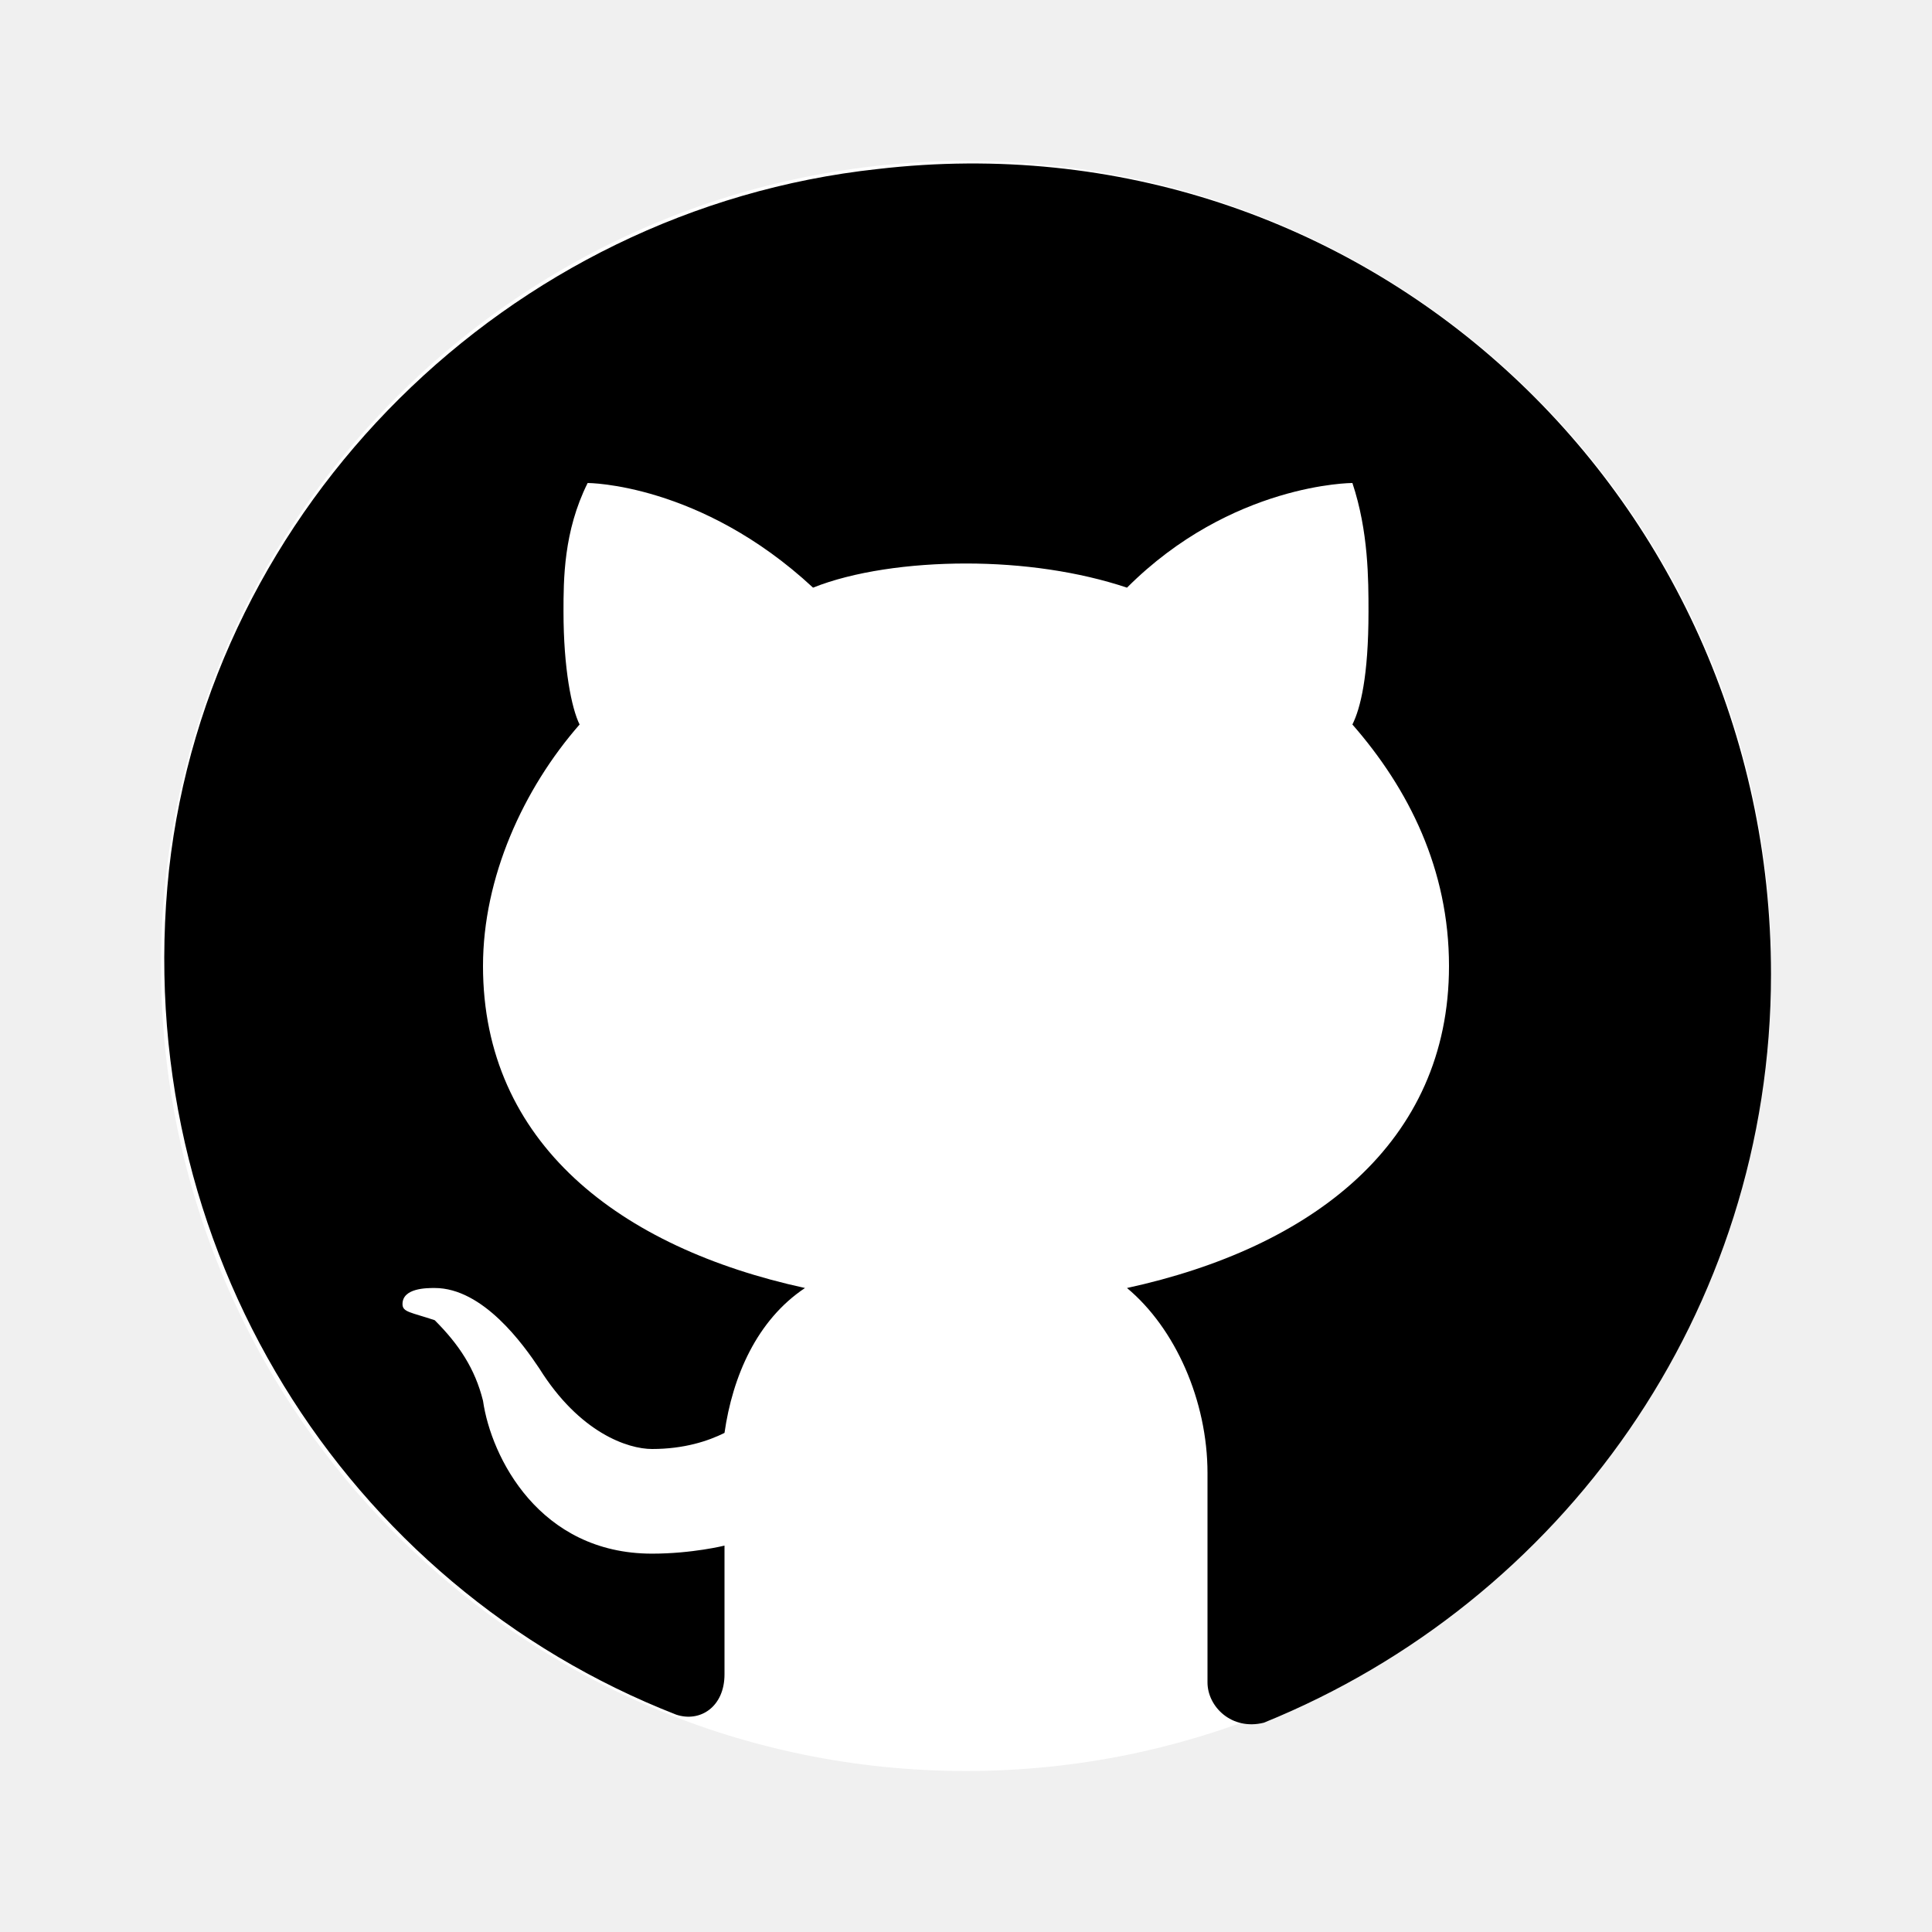
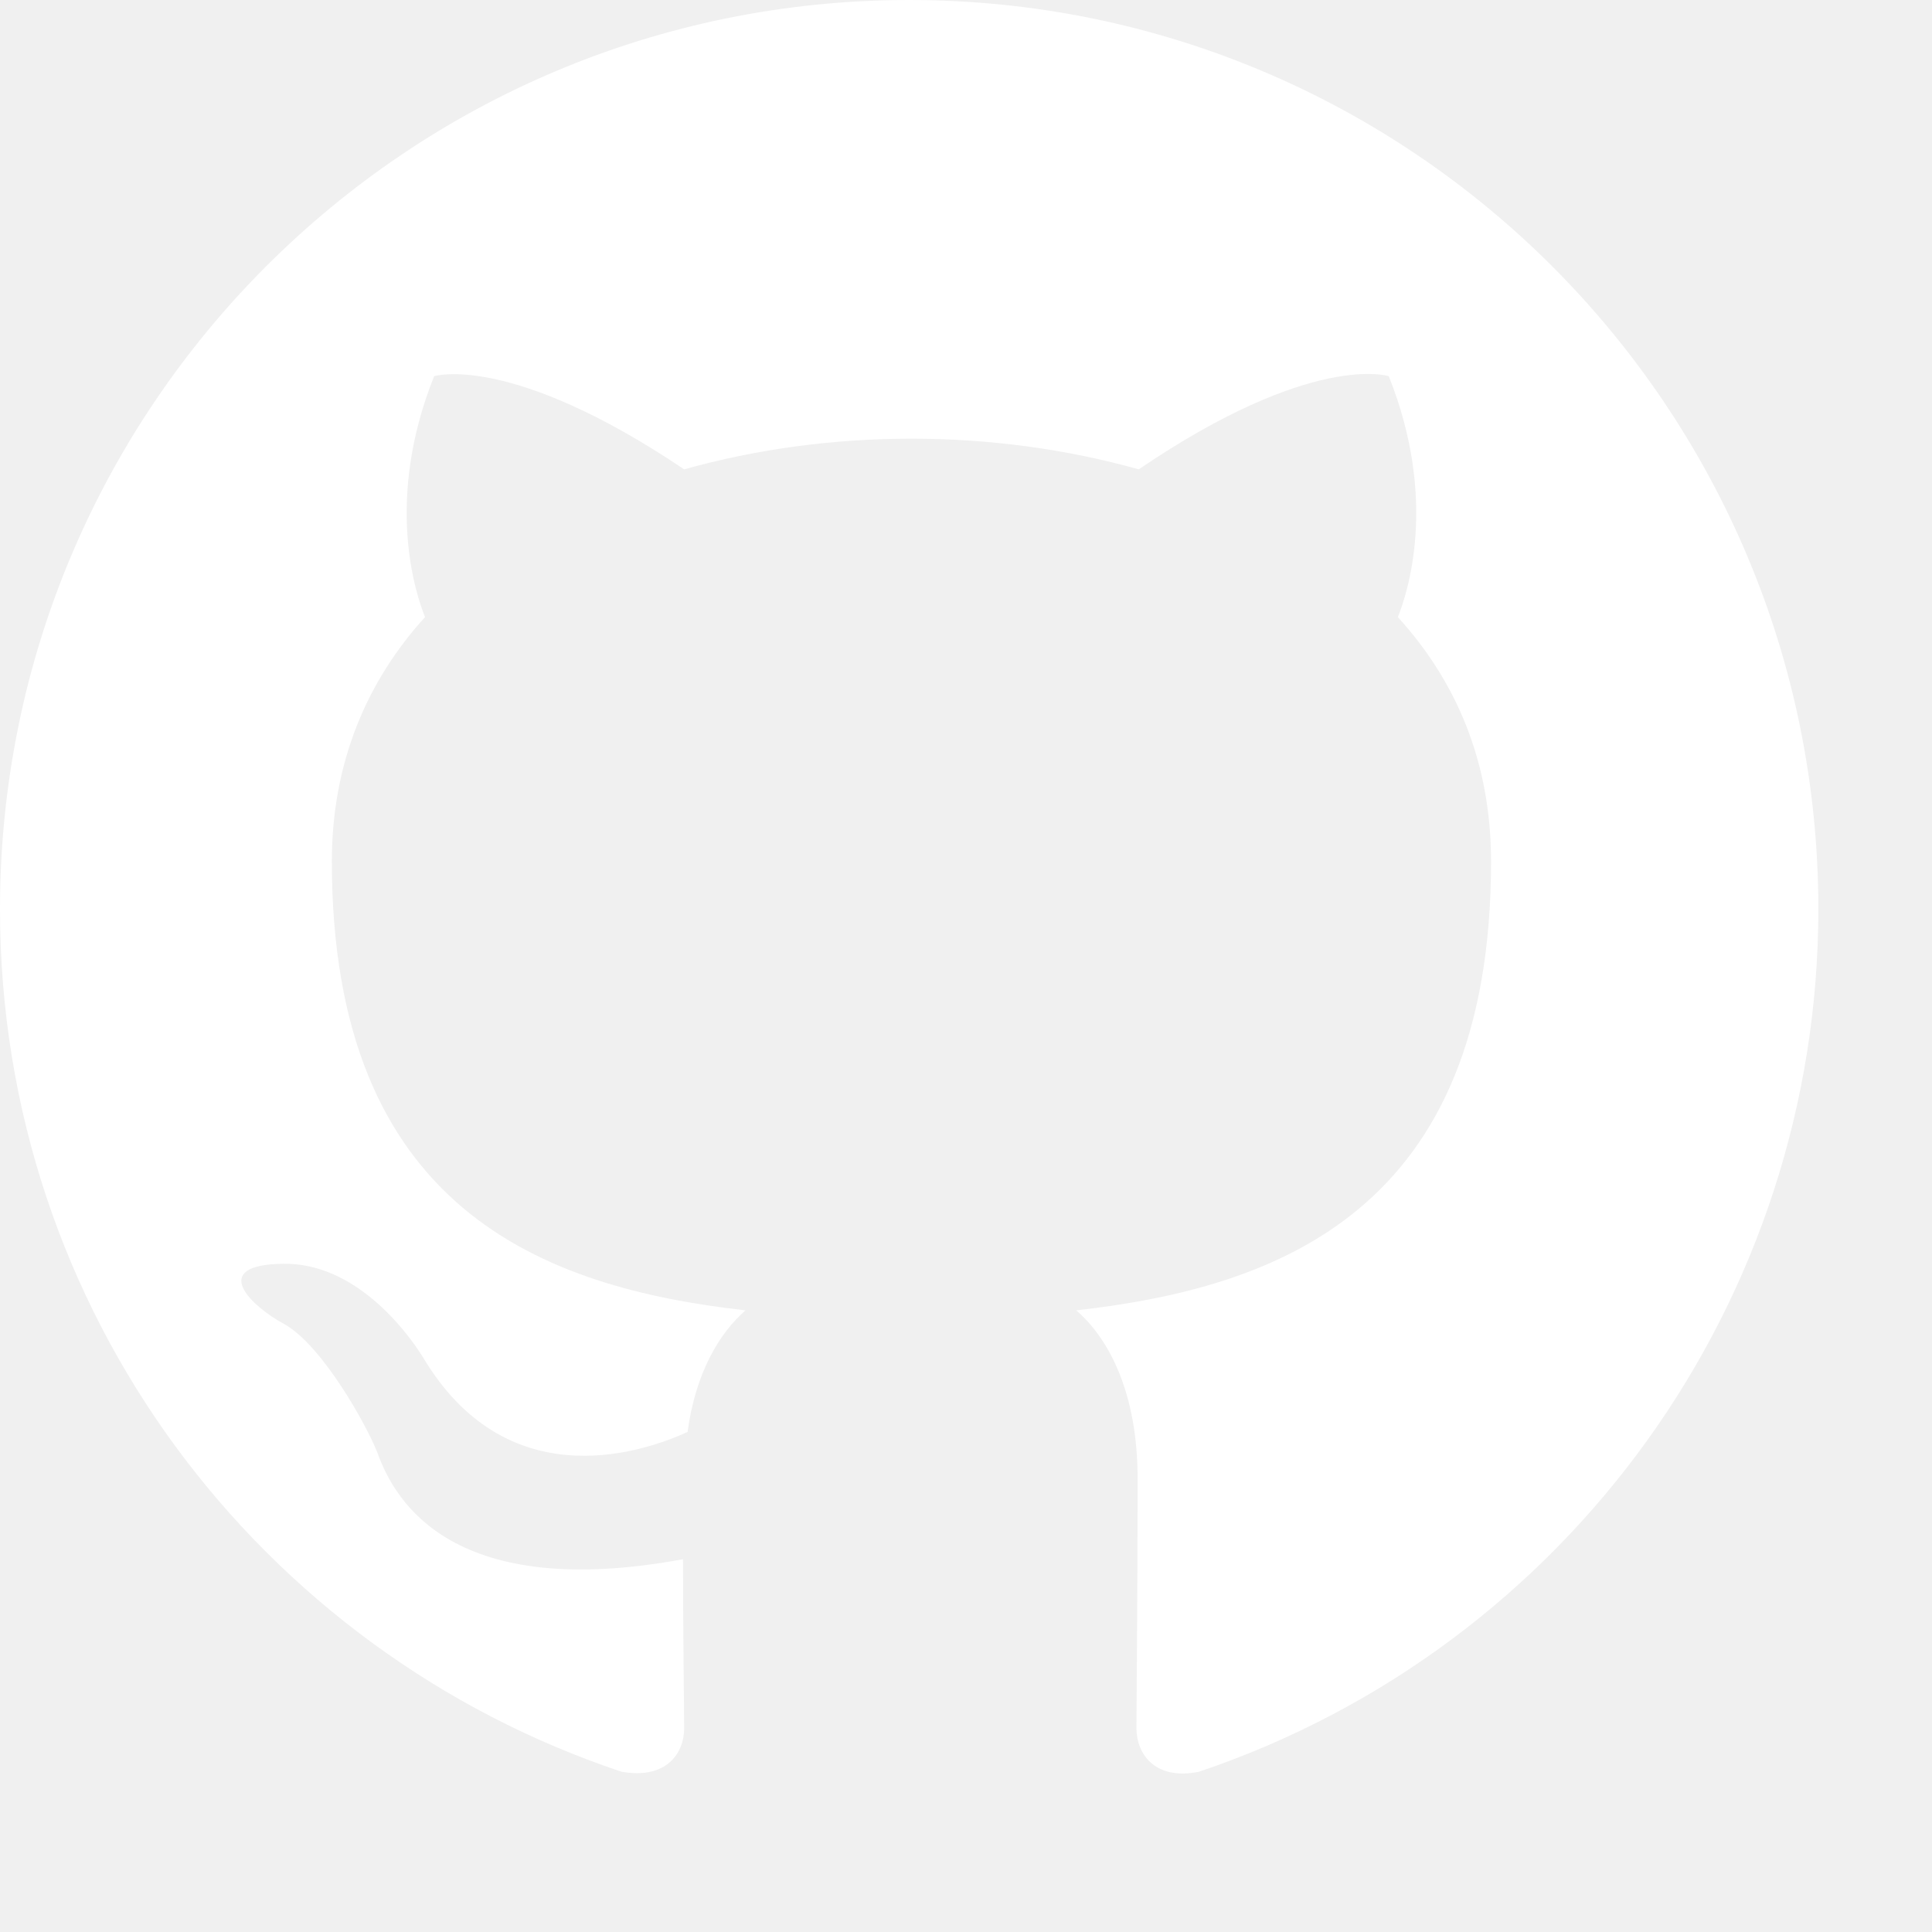
- <svg xmlns="http://www.w3.org/2000/svg" viewBox="0 0 24 24" width="48px" height="48px">
-   <path fill="#fff" d="M12 2A10 10 0 1 0 12 22A10 10 0 1 0 12 2Z" />
-   <path d="M10.9,2.1c-4.6,0.5-8.3,4.2-8.8,8.7c-0.5,4.7,2.2,8.9,6.3,10.5C8.7,21.4,9,21.2,9,20.8v-1.6c0,0-0.4,0.1-0.9,0.1 c-1.4,0-2-1.2-2.1-1.9c-0.1-0.4-0.3-0.7-0.6-1C5.1,16.3,5,16.3,5,16.2C5,16,5.3,16,5.4,16c0.6,0,1.1,0.7,1.3,1c0.5,0.8,1.1,1,1.4,1 c0.4,0,0.7-0.1,0.9-0.2c0.1-0.7,0.4-1.4,1-1.8c-2.3-0.5-4-1.8-4-4c0-1.1,0.5-2.2,1.2-3C7.1,8.8,7,8.3,7,7.6C7,7.2,7,6.6,7.3,6 c0,0,1.4,0,2.8,1.3C10.6,7.1,11.3,7,12,7s1.4,0.1,2,0.3C15.3,6,16.8,6,16.8,6C17,6.6,17,7.2,17,7.6c0,0.8-0.1,1.2-0.2,1.4 c0.7,0.8,1.2,1.8,1.2,3c0,2.2-1.7,3.5-4,4c0.6,0.5,1,1.4,1,2.3v2.6c0,0.3,0.3,0.6,0.7,0.5c3.7-1.5,6.3-5.1,6.3-9.3 C22,6.1,16.9,1.4,10.9,2.1z" />
+ <svg xmlns="http://www.w3.org/2000/svg" viewBox="0 0 17 17">
+   <path fill="#fff" d="M8 0C3.58 0 0 3.58 0 8c0 3.54 2.29 6.53 5.47 7.59.4.07.55-.17.55-.38 0-.19-.01-.82-.01-1.49-2.01.37-2.53-.49-2.69-.94-.09-.23-.48-.94-.82-1.13-.28-.15-.68-.52-.01-.53.63-.01 1.08.58 1.23.82.72 1.21 1.87.87 2.33.66.07-.52.28-.87.51-1.07-1.78-.2-3.64-.89-3.64-3.95 0-.87.31-1.59.82-2.15-.08-.2-.36-1.02.08-2.12 0 0 .67-.21 2.2.82.64-.18 1.32-.27 2-.27.68 0 1.36.09 2 .27 1.53-1.04 2.2-.82 2.2-.82.44 1.1.16 1.92.08 2.12.51.56.82 1.27.82 2.15 0 3.07-1.87 3.75-3.65 3.95.29.25.54.73.54 1.48 0 1.07-.01 1.93-.01 2.2 0 .21.15.46.55.38A8.012 8.012 0 0 0 16 8c0-4.42-3.58-8-8-8z">
+   </path>
</svg>
